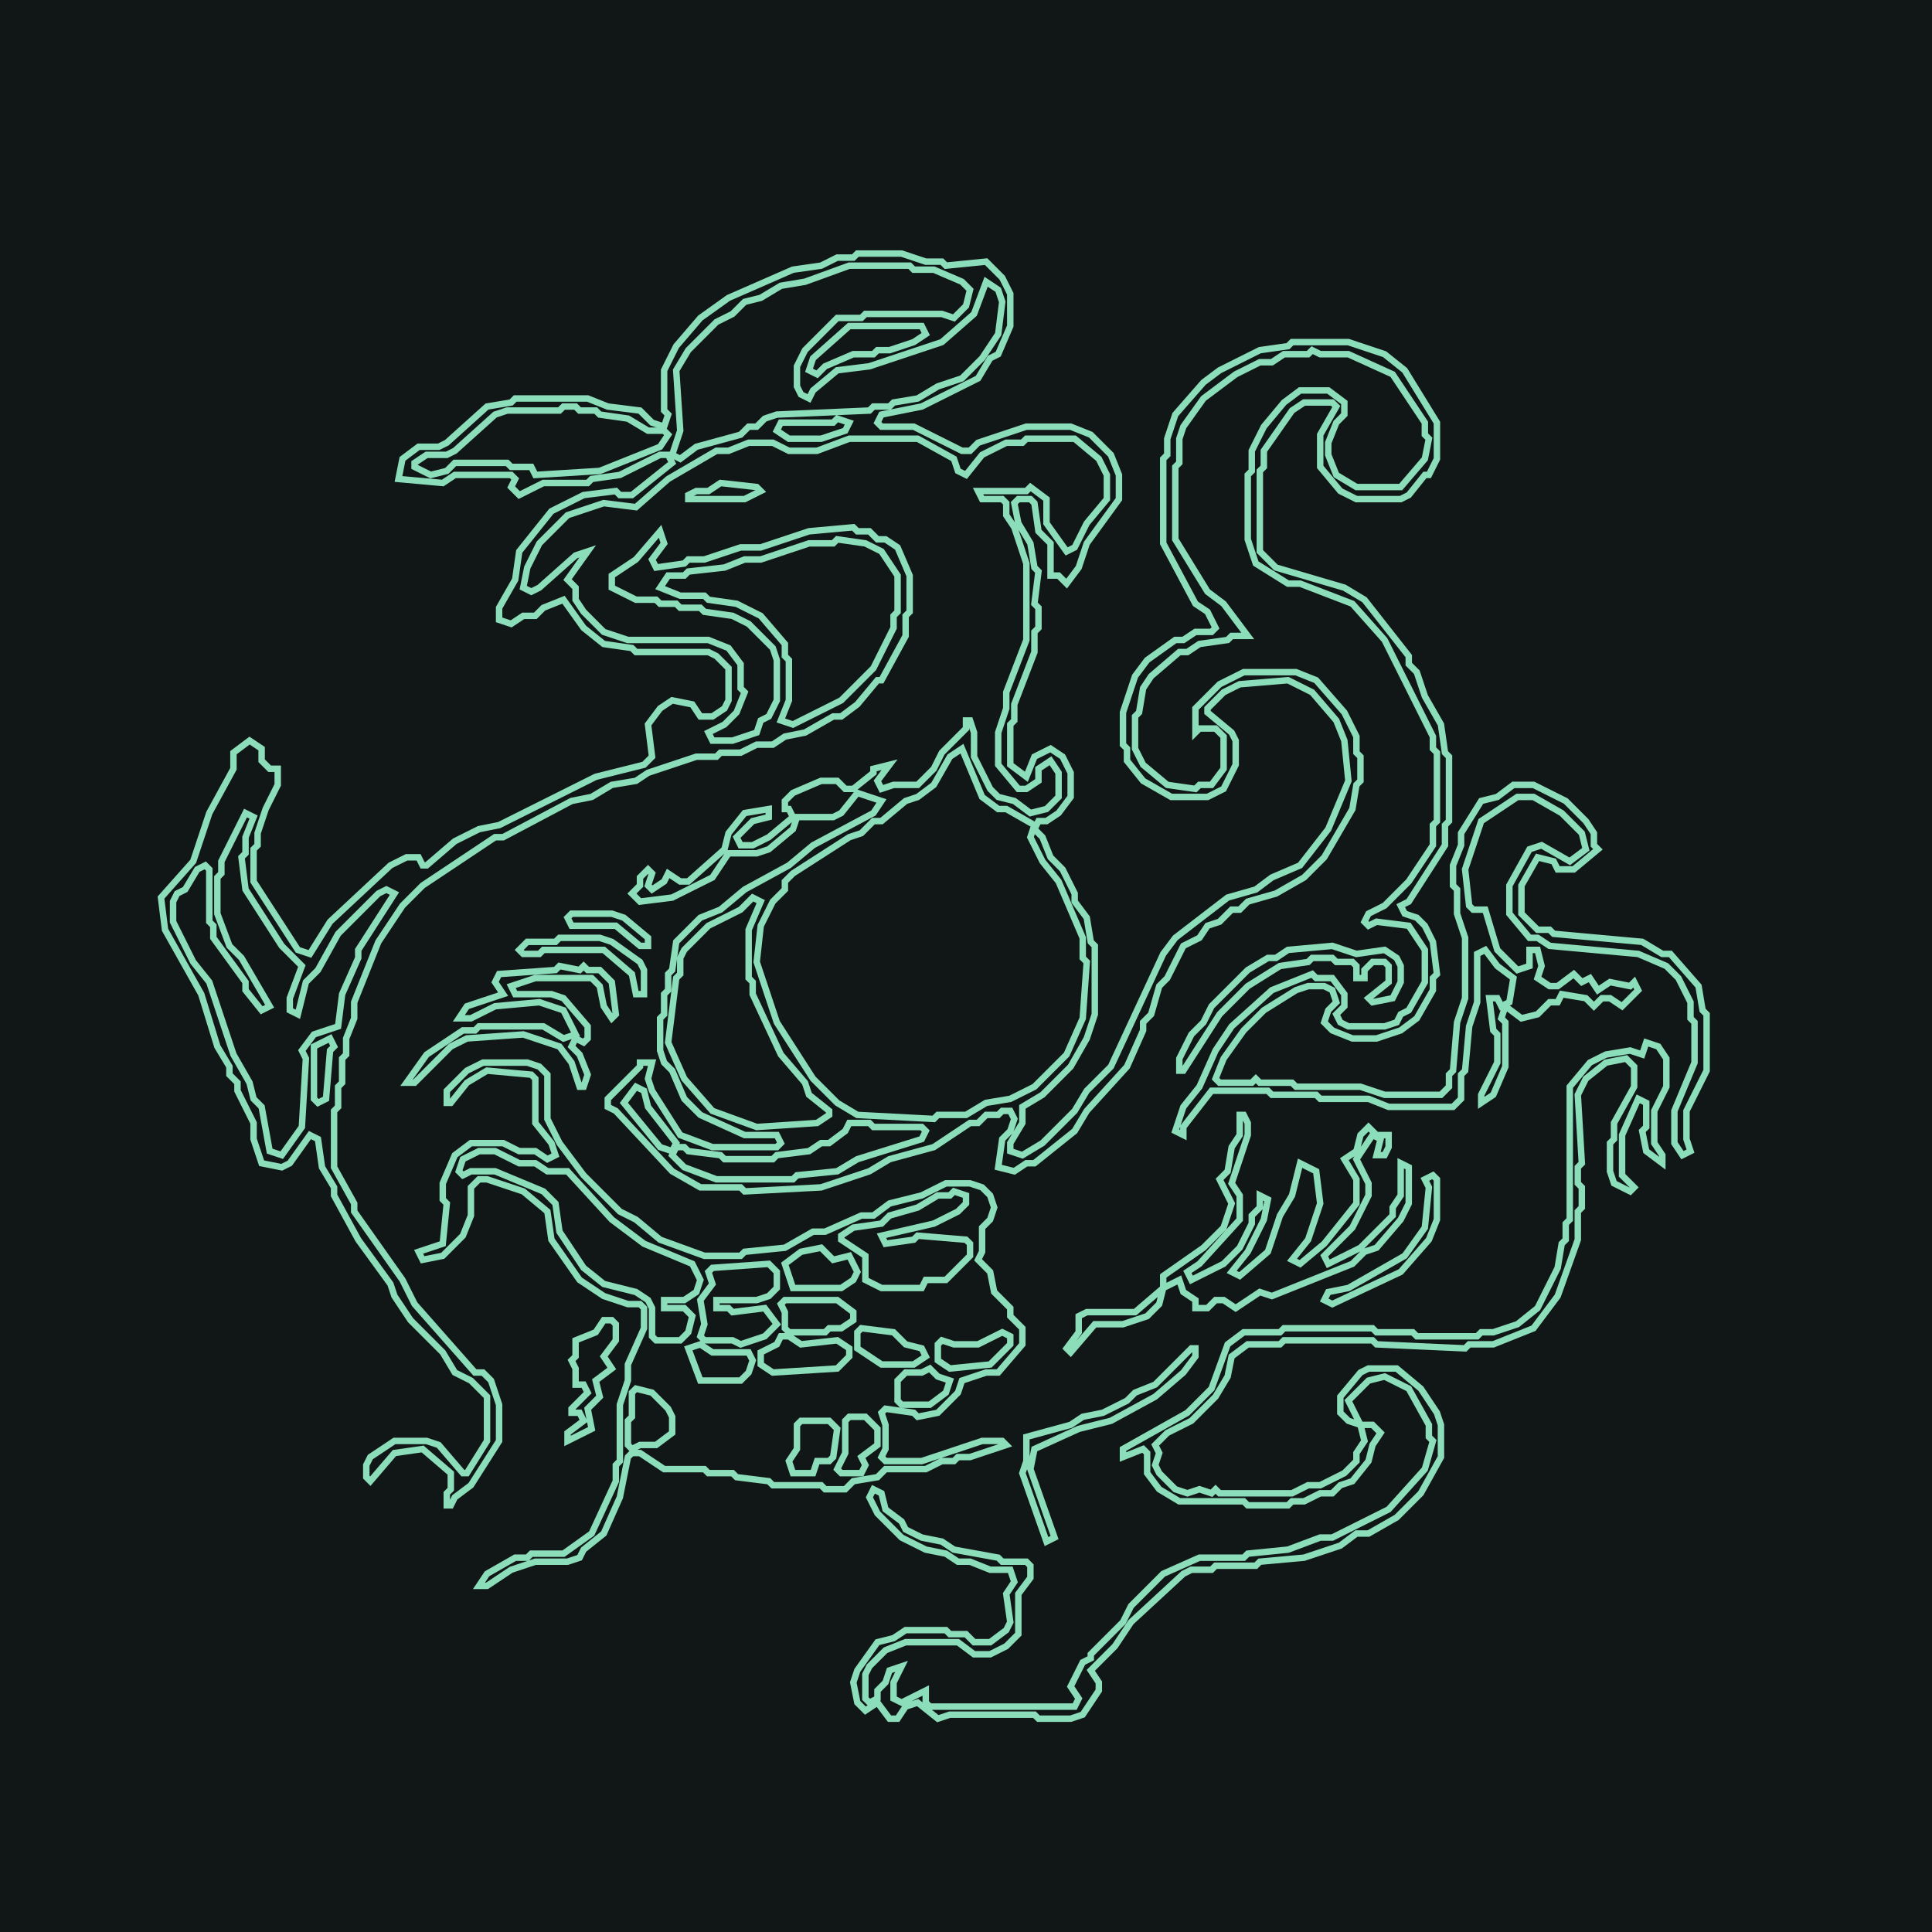
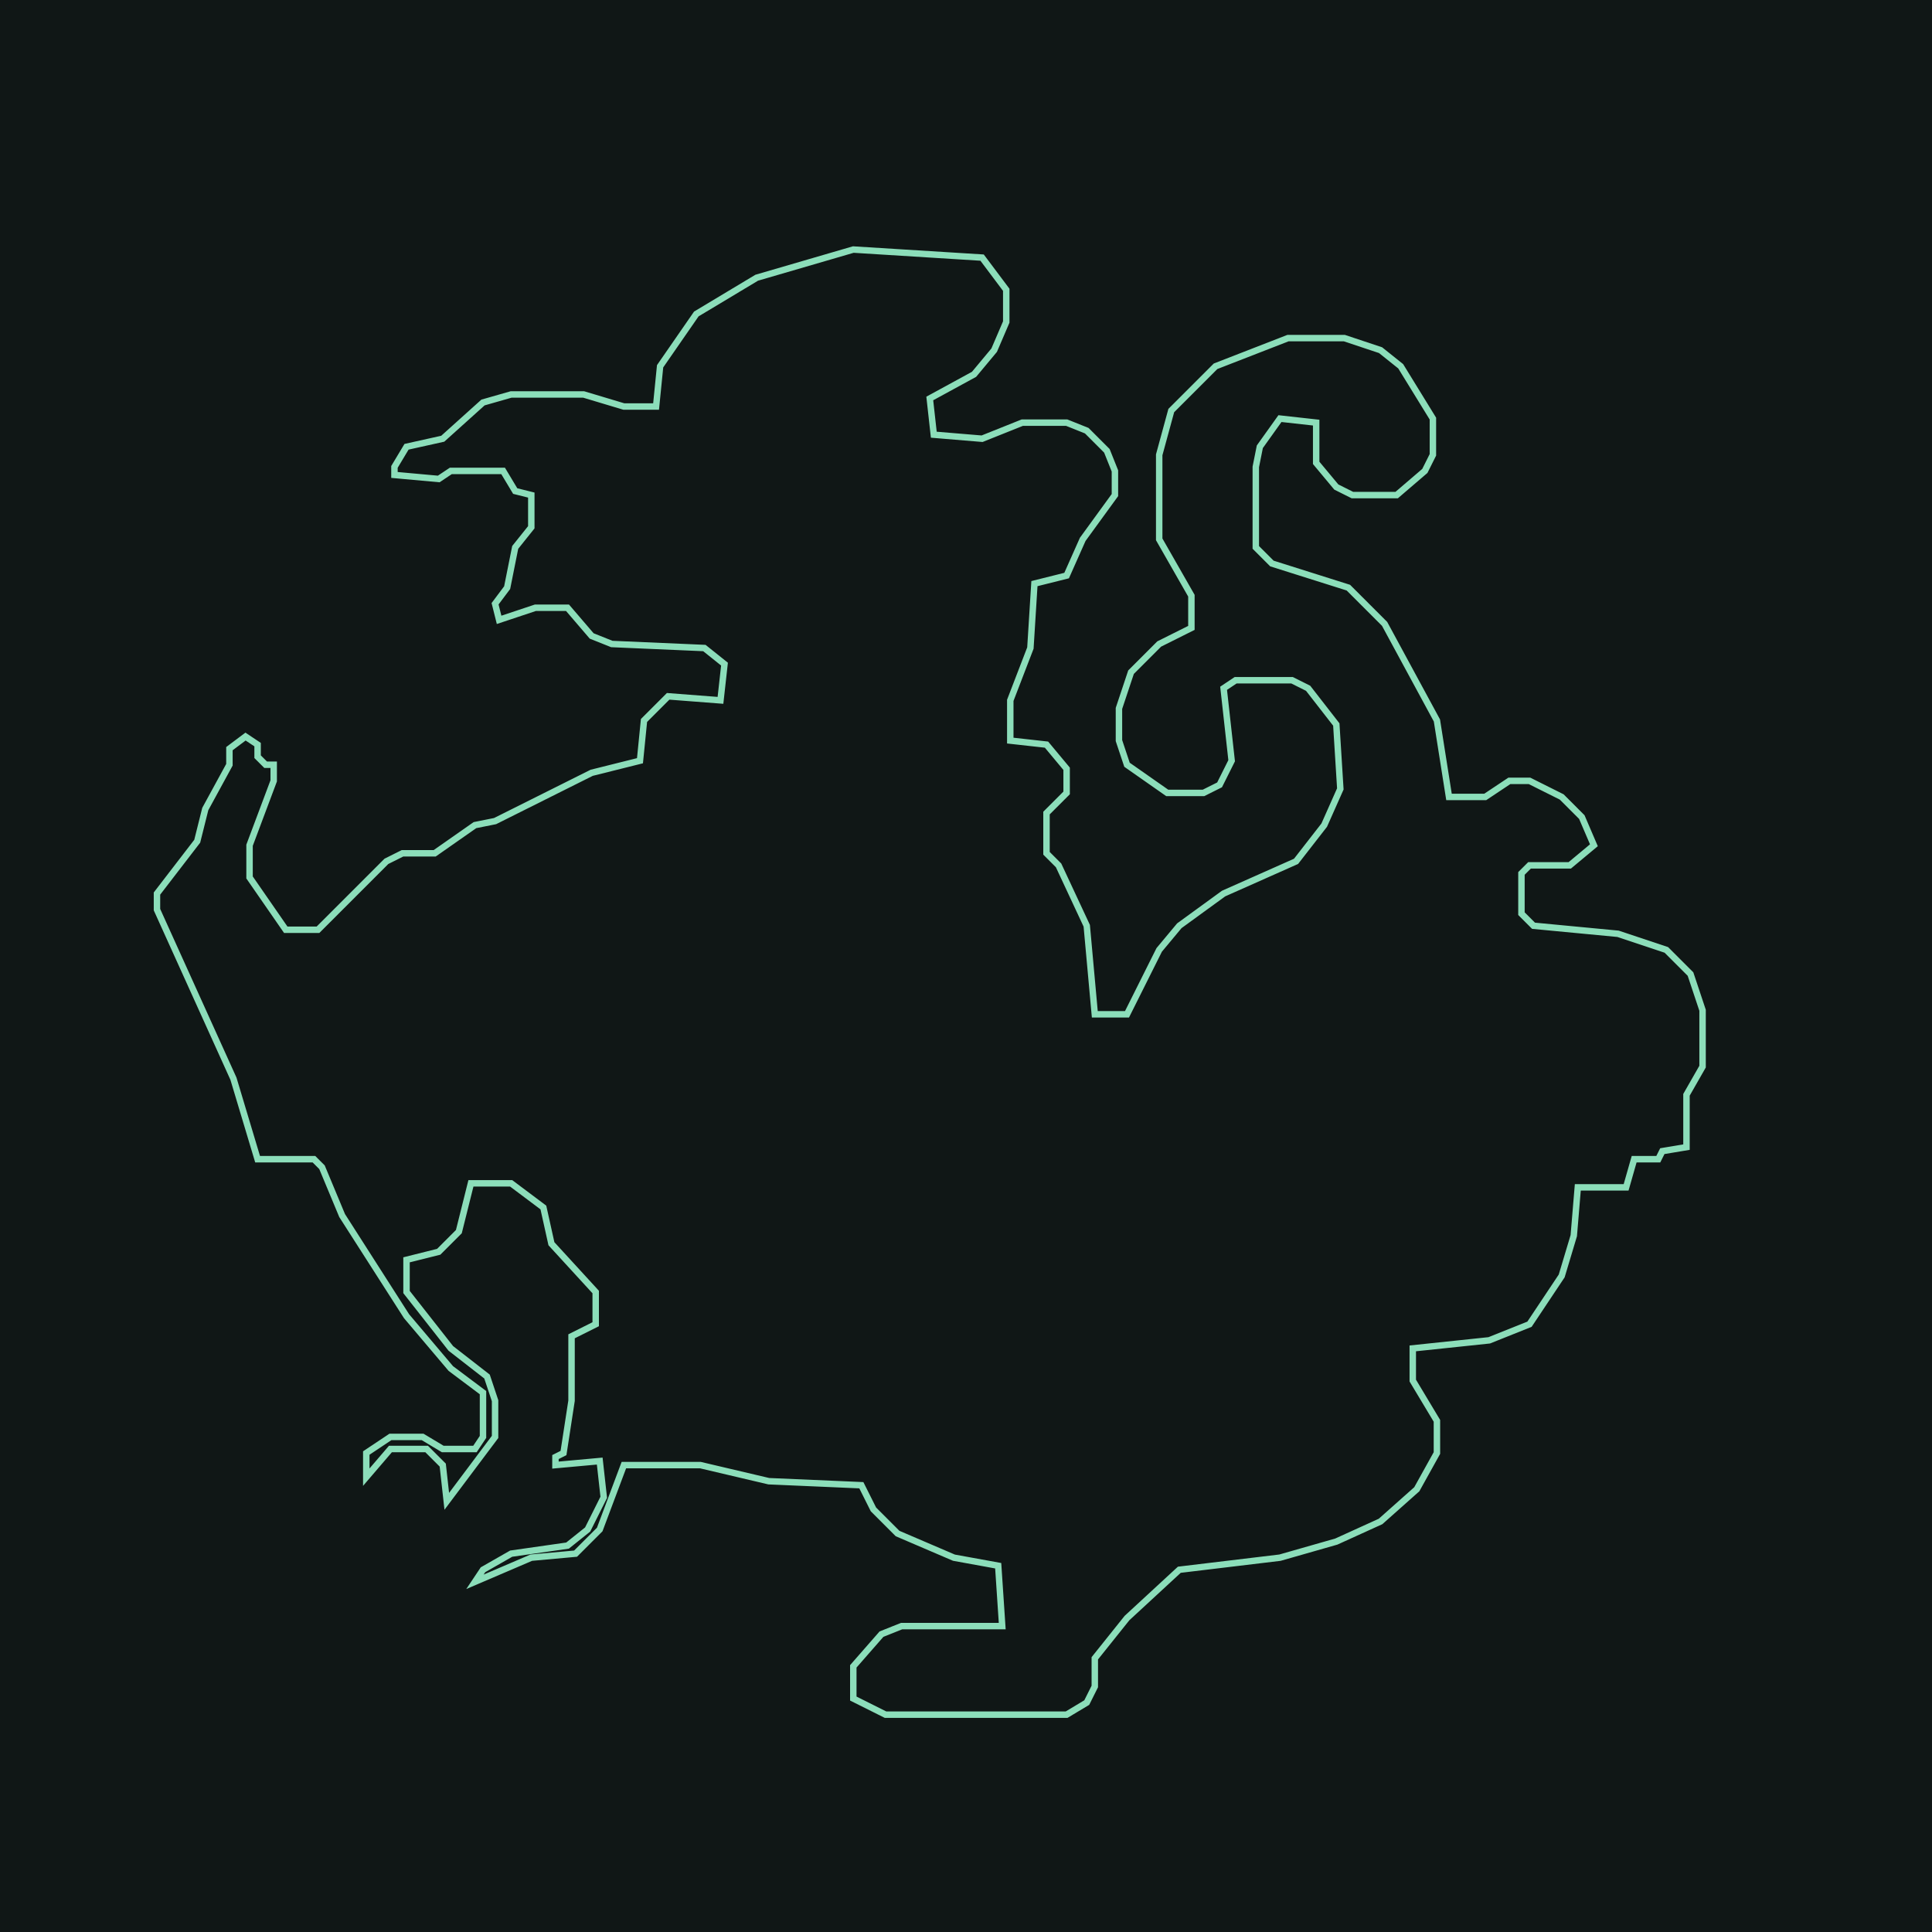
<svg xmlns="http://www.w3.org/2000/svg" viewBox="-1.2 -1.2 2.4 2.4">
  <rect x="-1.2" y="-1.2" width="2.4" height="2.4" fill="#101716" />
-   <path d="M0.545,-0.74L0.52,-0.76L0.475,-0.775L0.405,-0.775L0.4,-0.77L0.365,-0.765L0.315,-0.74L0.295,-0.725L0.26,-0.685L0.25,-0.655L0.25,-0.635L0.245,-0.63L0.245,-0.525L0.285,-0.45L0.3,-0.44L0.31,-0.42L0.305,-0.415L0.285,-0.415L0.27,-0.405L0.26,-0.405L0.225,-0.38L0.21,-0.36L0.195,-0.315L0.195,-0.275L0.2,-0.27L0.2,-0.255L0.22,-0.23L0.255,-0.21L0.3,-0.21L0.32,-0.22L0.335,-0.25L0.335,-0.28L0.33,-0.29L0.3,-0.315L0.3,-0.32L0.32,-0.34L0.34,-0.35L0.4,-0.355L0.43,-0.34L0.46,-0.305L0.47,-0.28L0.475,-0.23L0.45,-0.17L0.415,-0.125L0.38,-0.11L0.36,-0.095L0.325,-0.085L0.26,-0.035L0.245,-0.015L0.18,0.125L0.15,0.155L0.135,0.18L0.095,0.22L0.07,0.235L0.055,0.23L0.055,0.22L0.07,0.195L0.07,0.175L0.095,0.16L0.13,0.125L0.15,0.09L0.16,0.06L0.16,-0.025L0.155,-0.03L0.15,-0.06L0.135,-0.08L0.135,-0.09L0.12,-0.12L0.105,-0.135L0.095,-0.16L0.085,-0.17L0.09,-0.18L0.1,-0.18L0.115,-0.19L0.13,-0.21L0.13,-0.24L0.12,-0.26L0.105,-0.27L0.085,-0.26L0.075,-0.235L0.055,-0.25L0.055,-0.3L0.06,-0.305L0.06,-0.325L0.085,-0.39L0.085,-0.415L0.09,-0.42L0.09,-0.445L0.085,-0.45L0.09,-0.49L0.085,-0.495L0.08,-0.525L0.065,-0.55L0.06,-0.575L0.065,-0.58L0.08,-0.58L0.085,-0.575L0.09,-0.54L0.105,-0.525L0.105,-0.485L0.115,-0.485L0.125,-0.475L0.14,-0.495L0.15,-0.525L0.19,-0.58L0.19,-0.61L0.18,-0.635L0.155,-0.66L0.13,-0.67L0.075,-0.67L0.015,-0.65L0.005,-0.64L-0.005,-0.64L-0.065,-0.67L-0.105,-0.67L-0.11,-0.675L-0.105,-0.685L-0.055,-0.695L0.015,-0.73L0.03,-0.755L0.04,-0.76L0.055,-0.795L0.055,-0.835L0.045,-0.855L0.025,-0.875L-0.025,-0.87L-0.03,-0.875L-0.05,-0.875L-0.08,-0.885L-0.135,-0.885L-0.14,-0.88L-0.16,-0.88L-0.18,-0.87L-0.215,-0.865L-0.295,-0.83L-0.33,-0.805L-0.36,-0.77L-0.375,-0.74L-0.375,-0.69L-0.37,-0.685L-0.375,-0.67L-0.39,-0.675L-0.405,-0.69L-0.445,-0.695L-0.47,-0.705L-0.56,-0.705L-0.565,-0.7L-0.595,-0.695L-0.645,-0.65L-0.655,-0.645L-0.68,-0.645L-0.7,-0.63L-0.705,-0.605L-0.65,-0.6L-0.635,-0.61L-0.565,-0.61L-0.56,-0.605L-0.565,-0.595L-0.555,-0.585L-0.525,-0.6L-0.47,-0.6L-0.465,-0.605L-0.43,-0.61L-0.38,-0.635L-0.37,-0.635L-0.365,-0.625L-0.415,-0.585L-0.43,-0.585L-0.435,-0.59L-0.475,-0.585L-0.515,-0.565L-0.555,-0.515L-0.56,-0.48L-0.58,-0.445L-0.58,-0.43L-0.565,-0.425L-0.55,-0.435L-0.535,-0.435L-0.525,-0.445L-0.5,-0.455L-0.475,-0.42L-0.45,-0.4L-0.415,-0.395L-0.41,-0.39L-0.32,-0.39L-0.31,-0.385L-0.295,-0.37L-0.295,-0.33L-0.3,-0.32L-0.315,-0.31L-0.33,-0.31L-0.34,-0.325L-0.365,-0.33L-0.38,-0.32L-0.395,-0.3L-0.39,-0.26L-0.4,-0.25L-0.46,-0.235L-0.58,-0.175L-0.605,-0.17L-0.635,-0.155L-0.67,-0.125L-0.675,-0.125L-0.68,-0.135L-0.695,-0.135L-0.715,-0.125L-0.79,-0.055L-0.815,-0.015L-0.83,-0.02L-0.885,-0.105L-0.885,-0.145L-0.88,-0.15L-0.88,-0.165L-0.87,-0.195L-0.855,-0.225L-0.855,-0.245L-0.865,-0.245L-0.875,-0.255L-0.875,-0.27L-0.89,-0.28L-0.91,-0.265L-0.91,-0.245L-0.94,-0.19L-0.96,-0.13L-1.0,-0.085L-0.995,-0.045L-0.95,0.035L-0.93,0.1L-0.915,0.125L-0.915,0.135L-0.905,0.145L-0.905,0.155L-0.885,0.195L-0.885,0.215L-0.875,0.245L-0.85,0.25L-0.84,0.245L-0.815,0.21L-0.805,0.215L-0.8,0.25L-0.785,0.275L-0.785,0.285L-0.755,0.34L-0.715,0.395L-0.71,0.41L-0.69,0.44L-0.65,0.48L-0.635,0.505L-0.615,0.515L-0.595,0.535L-0.595,0.59L-0.62,0.63L-0.625,0.63L-0.655,0.595L-0.67,0.59L-0.71,0.59L-0.74,0.61L-0.745,0.62L-0.745,0.635L-0.74,0.64L-0.71,0.605L-0.675,0.6L-0.64,0.63L-0.64,0.65L-0.645,0.655L-0.645,0.67L-0.64,0.67L-0.635,0.66L-0.615,0.645L-0.58,0.59L-0.58,0.545L-0.59,0.515L-0.6,0.505L-0.61,0.505L-0.685,0.42L-0.7,0.39L-0.76,0.305L-0.76,0.295L-0.785,0.25L-0.785,0.18L-0.78,0.175L-0.78,0.15L-0.775,0.145L-0.775,0.115L-0.77,0.11L-0.77,0.09L-0.76,0.065L-0.76,0.045L-0.73,-0.03L-0.7,-0.075L-0.675,-0.1L-0.585,-0.16L-0.575,-0.16L-0.49,-0.205L-0.465,-0.21L-0.44,-0.225L-0.41,-0.23L-0.395,-0.24L-0.335,-0.26L-0.31,-0.26L-0.305,-0.265L-0.28,-0.265L-0.26,-0.275L-0.24,-0.275L-0.225,-0.285L-0.2,-0.29L-0.165,-0.31L-0.155,-0.31L-0.135,-0.325L-0.11,-0.355L-0.105,-0.355L-0.075,-0.41L-0.075,-0.435L-0.07,-0.44L-0.07,-0.485L-0.085,-0.52L-0.1,-0.53L-0.11,-0.53L-0.12,-0.54L-0.135,-0.54L-0.14,-0.545L-0.195,-0.54L-0.255,-0.52L-0.28,-0.52L-0.325,-0.505L-0.345,-0.505L-0.35,-0.5L-0.385,-0.495L-0.39,-0.505L-0.375,-0.525L-0.38,-0.54L-0.41,-0.505L-0.44,-0.485L-0.44,-0.47L-0.41,-0.455L-0.385,-0.455L-0.38,-0.45L-0.36,-0.45L-0.355,-0.445L-0.33,-0.445L-0.325,-0.44L-0.29,-0.435L-0.27,-0.425L-0.24,-0.395L-0.235,-0.38L-0.235,-0.33L-0.245,-0.31L-0.255,-0.305L-0.26,-0.29L-0.29,-0.28L-0.315,-0.28L-0.32,-0.29L-0.3,-0.3L-0.285,-0.315L-0.275,-0.34L-0.28,-0.345L-0.28,-0.375L-0.295,-0.395L-0.32,-0.405L-0.42,-0.405L-0.45,-0.415L-0.475,-0.44L-0.485,-0.455L-0.485,-0.47L-0.495,-0.48L-0.47,-0.515L-0.485,-0.51L-0.53,-0.47L-0.54,-0.465L-0.55,-0.47L-0.545,-0.495L-0.53,-0.525L-0.495,-0.56L-0.45,-0.575L-0.41,-0.57L-0.37,-0.605L-0.31,-0.64L-0.295,-0.64L-0.27,-0.65L-0.24,-0.65L-0.22,-0.64L-0.185,-0.64L-0.145,-0.655L-0.06,-0.655L-0.015,-0.63L-0.01,-0.615L0.0,-0.61L0.02,-0.635L0.05,-0.65L0.07,-0.65L0.075,-0.655L0.135,-0.655L0.165,-0.63L0.175,-0.61L0.175,-0.58L0.15,-0.55L0.135,-0.52L0.125,-0.515L0.1,-0.55L0.1,-0.58L0.08,-0.595L0.075,-0.59L0.015,-0.59L0.02,-0.58L0.045,-0.58L0.05,-0.575L0.05,-0.56L0.06,-0.545L0.075,-0.5L0.075,-0.405L0.05,-0.34L0.05,-0.32L0.04,-0.29L0.04,-0.25L0.065,-0.22L0.075,-0.22L0.09,-0.23L0.09,-0.245L0.105,-0.255L0.115,-0.24L0.115,-0.21L0.1,-0.195L0.08,-0.19L0.06,-0.205L0.04,-0.21L0.03,-0.22L0.01,-0.26L0.01,-0.29L0.005,-0.305L0.0,-0.305L0.0,-0.295L-0.03,-0.265L-0.04,-0.245L-0.06,-0.225L-0.09,-0.225L-0.105,-0.22L-0.11,-0.23L-0.095,-0.25L-0.115,-0.245L-0.115,-0.24L-0.14,-0.22L-0.15,-0.22L-0.16,-0.23L-0.18,-0.23L-0.215,-0.215L-0.225,-0.205L-0.225,-0.195L-0.22,-0.195L-0.215,-0.185L-0.245,-0.16L-0.265,-0.15L-0.28,-0.15L-0.285,-0.16L-0.265,-0.18L-0.245,-0.185L-0.245,-0.195L-0.275,-0.19L-0.295,-0.165L-0.3,-0.145L-0.345,-0.105L-0.355,-0.105L-0.37,-0.115L-0.375,-0.105L-0.39,-0.095L-0.395,-0.1L-0.39,-0.115L-0.395,-0.12L-0.405,-0.11L-0.405,-0.1L-0.415,-0.09L-0.405,-0.08L-0.365,-0.085L-0.315,-0.11L-0.295,-0.14L-0.26,-0.14L-0.245,-0.145L-0.215,-0.17L-0.21,-0.185L-0.165,-0.185L-0.155,-0.19L-0.135,-0.215L-0.105,-0.205L-0.115,-0.19L-0.19,-0.15L-0.22,-0.125L-0.275,-0.095L-0.305,-0.07L-0.33,-0.06L-0.36,-0.03L-0.365,0.005L-0.37,0.01L-0.37,0.03L-0.375,0.035L-0.375,0.06L-0.38,0.065L-0.38,0.105L-0.375,0.12L-0.365,0.13L-0.35,0.165L-0.33,0.185L-0.275,0.21L-0.235,0.21L-0.23,0.22L-0.235,0.225L-0.315,0.225L-0.355,0.21L-0.39,0.155L-0.395,0.14L-0.39,0.12L-0.405,0.12L-0.405,0.125L-0.445,0.165L-0.445,0.175L-0.435,0.18L-0.365,0.255L-0.33,0.275L-0.28,0.275L-0.275,0.28L-0.18,0.275L-0.12,0.255L-0.095,0.24L-0.04,0.225L0.005,0.195L0.015,0.195L0.025,0.185L0.04,0.185L0.045,0.18L0.055,0.18L0.06,0.19L0.055,0.205L0.045,0.215L0.04,0.25L0.06,0.255L0.075,0.245L0.085,0.245L0.135,0.205L0.15,0.18L0.2,0.125L0.22,0.08L0.22,0.07L0.23,0.06L0.24,0.025L0.25,0.015L0.27,-0.025L0.29,-0.035L0.3,-0.05L0.315,-0.055L0.33,-0.07L0.34,-0.07L0.35,-0.08L0.385,-0.09L0.42,-0.11L0.445,-0.135L0.48,-0.195L0.485,-0.225L0.49,-0.23L0.49,-0.26L0.485,-0.265L0.485,-0.285L0.47,-0.315L0.435,-0.355L0.41,-0.365L0.345,-0.365L0.315,-0.35L0.285,-0.32L0.285,-0.29L0.29,-0.295L0.31,-0.295L0.32,-0.285L0.32,-0.245L0.305,-0.225L0.29,-0.225L0.285,-0.22L0.25,-0.225L0.22,-0.25L0.21,-0.27L0.21,-0.31L0.215,-0.315L0.22,-0.345L0.23,-0.36L0.265,-0.39L0.275,-0.39L0.29,-0.4L0.325,-0.405L0.33,-0.41L0.35,-0.41L0.32,-0.45L0.3,-0.465L0.26,-0.53L0.26,-0.62L0.265,-0.625L0.265,-0.655L0.27,-0.67L0.295,-0.705L0.335,-0.735L0.365,-0.75L0.38,-0.75L0.395,-0.76L0.425,-0.76L0.43,-0.765L0.44,-0.76L0.475,-0.76L0.53,-0.735L0.57,-0.675L0.57,-0.66L0.575,-0.655L0.57,-0.63L0.54,-0.595L0.485,-0.595L0.46,-0.61L0.45,-0.635L0.45,-0.65L0.46,-0.675L0.47,-0.685L0.47,-0.7L0.45,-0.715L0.415,-0.715L0.395,-0.7L0.37,-0.67L0.355,-0.64L0.355,-0.615L0.35,-0.61L0.35,-0.53L0.36,-0.5L0.4,-0.475L0.415,-0.475L0.48,-0.45L0.52,-0.405L0.58,-0.285L0.58,-0.27L0.585,-0.265L0.585,-0.18L0.58,-0.175L0.58,-0.15L0.55,-0.105L0.52,-0.075L0.5,-0.065L0.495,-0.055L0.5,-0.05L0.51,-0.055L0.55,-0.05L0.57,-0.02L0.57,0.02L0.55,0.055L0.54,0.06L0.535,0.07L0.52,0.075L0.475,0.075L0.465,0.07L0.46,0.06L0.47,0.05L0.47,0.035L0.455,0.015L0.435,0.015L0.43,0.01L0.38,0.03L0.33,0.075L0.31,0.105L0.29,0.15L0.27,0.175L0.26,0.205L0.27,0.21L0.27,0.2L0.305,0.155L0.375,0.155L0.38,0.16L0.435,0.16L0.44,0.165L0.5,0.165L0.525,0.175L0.605,0.175L0.615,0.165L0.615,0.135L0.62,0.13L0.625,0.075L0.635,0.045L0.635,-0.015L0.645,-0.02L0.66,0.0L0.68,0.015L0.675,0.045L0.665,0.05L0.66,0.04L0.65,0.04L0.655,0.08L0.66,0.085L0.66,0.12L0.64,0.16L0.64,0.17L0.655,0.16L0.67,0.125L0.67,0.07L0.665,0.065L0.67,0.05L0.69,0.065L0.71,0.06L0.725,0.045L0.735,0.045L0.74,0.035L0.77,0.04L0.78,0.05L0.79,0.04L0.8,0.04L0.815,0.05L0.835,0.03L0.83,0.02L0.825,0.025L0.8,0.02L0.785,0.03L0.775,0.015L0.765,0.02L0.755,0.01L0.735,0.025L0.725,0.025L0.71,0.015L0.715,0.0L0.71,-0.02L0.7,-0.02L0.7,0.0L0.685,0.005L0.66,-0.02L0.645,-0.07L0.63,-0.07L0.625,-0.075L0.62,-0.12L0.64,-0.18L0.685,-0.21L0.705,-0.21L0.74,-0.19L0.765,-0.165L0.77,-0.145L0.75,-0.13L0.715,-0.15L0.7,-0.145L0.675,-0.1L0.675,-0.065L0.7,-0.035L0.71,-0.035L0.725,-0.025L0.835,-0.015L0.87,0.0L0.885,0.015L0.9,0.045L0.9,0.065L0.905,0.07L0.905,0.12L0.88,0.18L0.88,0.22L0.89,0.235L0.9,0.23L0.895,0.215L0.895,0.18L0.92,0.13L0.92,0.06L0.915,0.055L0.91,0.025L0.875,-0.015L0.865,-0.015L0.84,-0.03L0.73,-0.04L0.725,-0.045L0.71,-0.045L0.69,-0.065L0.69,-0.1L0.71,-0.135L0.73,-0.13L0.735,-0.12L0.755,-0.12L0.785,-0.145L0.78,-0.15L0.78,-0.165L0.77,-0.18L0.745,-0.205L0.705,-0.225L0.68,-0.225L0.66,-0.21L0.64,-0.205L0.615,-0.165L0.615,-0.15L0.605,-0.125L0.605,-0.1L0.61,-0.095L0.61,-0.065L0.62,-0.035L0.62,0.04L0.61,0.07L0.605,0.13L0.6,0.135L0.6,0.15L0.59,0.16L0.52,0.16L0.49,0.15L0.41,0.15L0.405,0.145L0.365,0.145L0.36,0.14L0.355,0.145L0.315,0.145L0.31,0.14L0.32,0.115L0.345,0.08L0.37,0.055L0.41,0.03L0.425,0.025L0.445,0.025L0.455,0.03L0.46,0.045L0.45,0.055L0.445,0.07L0.455,0.08L0.48,0.09L0.51,0.09L0.54,0.08L0.56,0.065L0.58,0.03L0.58,0.015L0.585,0.01L0.58,-0.03L0.57,-0.05L0.56,-0.06L0.545,-0.065L0.54,-0.075L0.55,-0.08L0.595,-0.15L0.595,-0.175L0.6,-0.18L0.6,-0.26L0.595,-0.265L0.59,-0.3L0.57,-0.335L0.56,-0.365L0.55,-0.375L0.55,-0.385L0.495,-0.455L0.47,-0.47L0.385,-0.495L0.365,-0.515L0.365,-0.615L0.37,-0.62L0.37,-0.64L0.405,-0.69L0.42,-0.7L0.455,-0.7L0.46,-0.695L0.44,-0.66L0.44,-0.62L0.465,-0.59L0.485,-0.58L0.54,-0.58L0.55,-0.585L0.57,-0.61L0.575,-0.61L0.585,-0.63L0.585,-0.675Z" stroke="#8cdeba" stroke-width=".008" fill="none" />
-   <path d="M0.86,0.1L0.845,0.095L0.84,0.11L0.825,0.105L0.795,0.11L0.775,0.12L0.75,0.15L0.75,0.315L0.745,0.32L0.745,0.34L0.74,0.345L0.735,0.375L0.71,0.425L0.685,0.445L0.655,0.455L0.64,0.455L0.635,0.46L0.56,0.46L0.555,0.455L0.51,0.455L0.505,0.45L0.395,0.45L0.39,0.455L0.345,0.455L0.325,0.47L0.305,0.525L0.275,0.555L0.195,0.6L0.195,0.61L0.22,0.6L0.225,0.605L0.225,0.63L0.24,0.65L0.265,0.665L0.345,0.665L0.35,0.67L0.4,0.67L0.405,0.665L0.42,0.665L0.44,0.655L0.455,0.655L0.465,0.645L0.48,0.64L0.5,0.615L0.505,0.595L0.515,0.58L0.505,0.57L0.49,0.57L0.475,0.54L0.5,0.515L0.52,0.51L0.55,0.525L0.575,0.57L0.575,0.585L0.58,0.59L0.57,0.625L0.525,0.675L0.455,0.71L0.44,0.71L0.4,0.725L0.35,0.73L0.345,0.735L0.29,0.735L0.245,0.755L0.205,0.795L0.195,0.815L0.155,0.855L0.155,0.86L0.145,0.865L0.13,0.895L0.14,0.91L0.135,0.92L-0.045,0.92L-0.05,0.915L-0.05,0.9L-0.08,0.915L-0.09,0.91L-0.09,0.89L-0.08,0.87L-0.095,0.875L-0.1,0.89L-0.11,0.9L-0.11,0.91L-0.12,0.915L-0.125,0.91L-0.125,0.88L-0.12,0.87L-0.1,0.85L-0.075,0.84L-0.01,0.84L0.01,0.855L0.03,0.855L0.05,0.845L0.065,0.83L0.065,0.78L0.08,0.76L0.08,0.745L0.075,0.74L0.045,0.74L0.04,0.735L-0.015,0.725L-0.03,0.715L-0.055,0.71L-0.075,0.7L-0.08,0.69L-0.1,0.675L-0.105,0.655L-0.115,0.65L-0.12,0.66L-0.11,0.68L-0.08,0.71L-0.05,0.725L-0.025,0.73L-0.01,0.74L0.005,0.74L0.03,0.75L0.055,0.75L0.06,0.765L0.05,0.78L0.055,0.815L0.05,0.825L0.03,0.84L0.01,0.84L0.0,0.83L-0.02,0.83L-0.025,0.825L-0.075,0.825L-0.09,0.835L-0.11,0.84L-0.135,0.875L-0.14,0.89L-0.135,0.915L-0.125,0.925L-0.11,0.915L-0.095,0.935L-0.085,0.935L-0.075,0.92L-0.06,0.915L-0.035,0.935L-0.02,0.93L0.085,0.93L0.09,0.935L0.13,0.935L0.145,0.93L0.165,0.9L0.165,0.89L0.155,0.875L0.185,0.845L0.205,0.815L0.27,0.755L0.28,0.75L0.305,0.75L0.31,0.745L0.36,0.745L0.365,0.74L0.42,0.735L0.465,0.72L0.485,0.705L0.5,0.705L0.535,0.685L0.565,0.655L0.59,0.61L0.59,0.57L0.585,0.555L0.565,0.525L0.535,0.5L0.5,0.5L0.49,0.505L0.465,0.535L0.465,0.555L0.475,0.565L0.49,0.57L0.495,0.59L0.485,0.605L0.485,0.615L0.47,0.63L0.44,0.645L0.425,0.645L0.405,0.655L0.315,0.655L0.31,0.65L0.305,0.655L0.29,0.65L0.275,0.655L0.26,0.65L0.24,0.63L0.235,0.62L0.24,0.605L0.235,0.595L0.25,0.58L0.28,0.565L0.31,0.535L0.325,0.51L0.33,0.485L0.35,0.47L0.39,0.47L0.395,0.465L0.505,0.465L0.51,0.47L0.62,0.475L0.625,0.47L0.655,0.47L0.705,0.45L0.735,0.41L0.76,0.34L0.76,0.305L0.765,0.3L0.765,0.275L0.76,0.27L0.76,0.25L0.765,0.245L0.76,0.16L0.77,0.14L0.795,0.12L0.82,0.115L0.83,0.125L0.83,0.15L0.805,0.195L0.805,0.215L0.8,0.22L0.8,0.255L0.805,0.27L0.825,0.28L0.83,0.275L0.815,0.26L0.815,0.21L0.835,0.165L0.845,0.17L0.845,0.2L0.84,0.205L0.845,0.23L0.865,0.245L0.865,0.235L0.855,0.22L0.855,0.18L0.87,0.15L0.87,0.115Z" stroke="#8cdeba" stroke-width=".008" fill="none" />
-   <path d="M-0.645,0.155L-0.645,0.17L-0.64,0.17L-0.62,0.145L-0.595,0.13L-0.54,0.135L-0.535,0.14L-0.535,0.195L-0.515,0.22L-0.51,0.235L-0.52,0.24L-0.535,0.23L-0.555,0.23L-0.575,0.22L-0.615,0.22L-0.635,0.235L-0.65,0.27L-0.65,0.29L-0.645,0.295L-0.65,0.345L-0.68,0.355L-0.675,0.365L-0.65,0.36L-0.625,0.335L-0.615,0.31L-0.615,0.275L-0.605,0.265L-0.595,0.265L-0.55,0.28L-0.52,0.305L-0.515,0.34L-0.48,0.39L-0.45,0.41L-0.42,0.42L-0.405,0.42L-0.4,0.425L-0.4,0.45L-0.42,0.495L-0.42,0.515L-0.43,0.545L-0.43,0.615L-0.435,0.62L-0.435,0.64L-0.465,0.705L-0.5,0.73L-0.54,0.73L-0.545,0.735L-0.56,0.735L-0.595,0.755L-0.605,0.77L-0.595,0.77L-0.565,0.75L-0.535,0.74L-0.495,0.74L-0.48,0.735L-0.475,0.725L-0.45,0.705L-0.43,0.66L-0.42,0.61L-0.415,0.605L-0.405,0.605L-0.375,0.625L-0.325,0.625L-0.32,0.63L-0.29,0.63L-0.285,0.635L-0.245,0.64L-0.24,0.645L-0.18,0.645L-0.175,0.65L-0.15,0.65L-0.14,0.64L-0.11,0.635L-0.1,0.625L-0.05,0.625L-0.03,0.615L-0.015,0.615L-0.01,0.61L0.005,0.61L0.05,0.595L0.045,0.59L0.02,0.59L-0.055,0.615L-0.1,0.615L-0.105,0.61L-0.1,0.6L-0.1,0.57L-0.105,0.555L-0.1,0.55L-0.065,0.555L-0.06,0.56L-0.035,0.555L-0.01,0.53L-0.005,0.515L0.025,0.505L0.04,0.505L0.07,0.47L0.07,0.45L0.055,0.435L0.055,0.425L0.035,0.405L0.03,0.38L0.015,0.365L0.02,0.355L0.02,0.325L0.03,0.315L0.035,0.3L0.03,0.285L0.02,0.275L0.005,0.27L-0.025,0.27L-0.055,0.285L-0.095,0.295L-0.115,0.31L-0.13,0.31L-0.175,0.33L-0.19,0.33L-0.225,0.35L-0.275,0.355L-0.28,0.36L-0.325,0.36L-0.38,0.34L-0.41,0.315L-0.43,0.305L-0.475,0.26L-0.505,0.22L-0.52,0.19L-0.52,0.135L-0.53,0.125L-0.545,0.12L-0.6,0.12L-0.62,0.13Z" stroke="#8cdeba" stroke-width=".008" fill="none" />
-   <path d="M0.55,0.25L0.54,0.245L0.54,0.285L0.53,0.3L0.53,0.31L0.49,0.35L0.45,0.37L0.445,0.36L0.48,0.325L0.5,0.285L0.5,0.27L0.485,0.24L0.505,0.21L0.515,0.215L0.51,0.235L0.52,0.235L0.525,0.225L0.525,0.21L0.51,0.21L0.5,0.2L0.49,0.21L0.485,0.23L0.47,0.24L0.485,0.265L0.485,0.295L0.445,0.345L0.415,0.37L0.405,0.365L0.425,0.34L0.44,0.295L0.435,0.255L0.415,0.245L0.405,0.285L0.39,0.31L0.375,0.355L0.34,0.385L0.33,0.38L0.35,0.355L0.37,0.315L0.375,0.29L0.365,0.285L0.365,0.3L0.355,0.31L0.355,0.32L0.34,0.35L0.32,0.37L0.28,0.39L0.275,0.38L0.29,0.37L0.34,0.315L0.34,0.285L0.33,0.27L0.35,0.21L0.35,0.195L0.345,0.185L0.34,0.185L0.34,0.21L0.33,0.225L0.325,0.255L0.315,0.265L0.33,0.295L0.32,0.325L0.295,0.35L0.245,0.385L0.245,0.4L0.21,0.43L0.15,0.43L0.14,0.435L0.14,0.455L0.125,0.475L0.13,0.48L0.16,0.445L0.195,0.445L0.225,0.435L0.24,0.42L0.245,0.4L0.265,0.39L0.27,0.405L0.285,0.415L0.285,0.425L0.3,0.425L0.31,0.415L0.32,0.415L0.335,0.425L0.365,0.405L0.38,0.41L0.48,0.37L0.495,0.355L0.51,0.35L0.54,0.315L0.55,0.295Z" stroke="#8cdeba" stroke-width=".008" fill="none" />
-   <path d="M-0.895,-0.19L-0.885,-0.185L-0.895,-0.16L-0.895,-0.14L-0.9,-0.135L-0.895,-0.095L-0.85,-0.025L-0.825,0.0L-0.84,0.04L-0.84,0.055L-0.83,0.06L-0.82,0.02L-0.805,0.005L-0.78,-0.04L-0.73,-0.09L-0.72,-0.095L-0.71,-0.09L-0.755,-0.02L-0.755,-0.01L-0.775,0.035L-0.78,0.075L-0.81,0.085L-0.825,0.105L-0.82,0.115L-0.825,0.2L-0.85,0.235L-0.865,0.23L-0.875,0.175L-0.885,0.165L-0.89,0.145L-0.91,0.11L-0.94,0.02L-0.96,-0.005L-0.985,-0.055L-0.985,-0.08L-0.98,-0.09L-0.97,-0.095L-0.955,-0.12L-0.945,-0.125L-0.94,-0.12L-0.94,-0.055L-0.935,-0.05L-0.935,-0.035L-0.895,0.02L-0.895,0.03L-0.875,0.055L-0.865,0.05L-0.9,-0.01L-0.915,-0.025L-0.93,-0.065L-0.93,-0.11L-0.925,-0.115L-0.925,-0.13Z" stroke="#8cdeba" stroke-width=".008" fill="none" />
-   <path d="M0.04,-0.84L0.045,-0.825L0.04,-0.785L0.02,-0.755L-0.005,-0.73L-0.035,-0.72L-0.06,-0.705L-0.09,-0.7L-0.095,-0.695L-0.115,-0.695L-0.12,-0.69L-0.235,-0.685L-0.25,-0.68L-0.26,-0.67L-0.27,-0.67L-0.28,-0.66L-0.335,-0.645L-0.355,-0.63L-0.365,-0.635L-0.355,-0.665L-0.36,-0.74L-0.345,-0.765L-0.31,-0.8L-0.29,-0.81L-0.275,-0.825L-0.255,-0.83L-0.23,-0.845L-0.2,-0.85L-0.145,-0.87L-0.07,-0.87L-0.065,-0.865L-0.04,-0.865L-0.005,-0.85L0.005,-0.84L0.0,-0.82L-0.015,-0.805L-0.03,-0.81L-0.125,-0.81L-0.13,-0.805L-0.16,-0.805L-0.2,-0.765L-0.21,-0.745L-0.21,-0.72L-0.205,-0.71L-0.195,-0.705L-0.19,-0.715L-0.16,-0.74L-0.12,-0.745L-0.03,-0.775L0.01,-0.81L0.025,-0.85Z" stroke="#8cdeba" stroke-width=".008" fill="none" />
-   <path d="M-0.005,-0.27L0.02,-0.21L0.04,-0.195L0.05,-0.195L0.085,-0.175L0.08,-0.16L0.095,-0.13L0.115,-0.105L0.145,-0.035L0.145,-0.01L0.15,-0.005L0.145,0.065L0.125,0.11L0.085,0.15L0.055,0.165L0.025,0.17L0.0,0.185L-0.035,0.185L-0.04,0.19L-0.135,0.185L-0.16,0.17L-0.19,0.14L-0.235,0.07L-0.26,-0.005L-0.255,-0.05L-0.24,-0.08L-0.225,-0.095L-0.225,-0.105L-0.215,-0.115L-0.145,-0.16L-0.13,-0.165L-0.115,-0.18L-0.105,-0.18L-0.075,-0.205L-0.06,-0.21L-0.04,-0.225L-0.02,-0.26Z" stroke="#8cdeba" stroke-width=".008" fill="none" />
-   <path d="M-0.44,0.02L-0.455,0.005L-0.47,0.005L-0.475,0.0L-0.48,0.005L-0.505,0.0L-0.51,0.005L-0.58,0.01L-0.585,0.02L-0.575,0.035L-0.62,0.05L-0.63,0.065L-0.615,0.065L-0.585,0.05L-0.53,0.045L-0.5,0.055L-0.485,0.085L-0.5,0.09L-0.525,0.075L-0.605,0.075L-0.61,0.08L-0.625,0.08L-0.67,0.11L-0.695,0.145L-0.685,0.145L-0.64,0.1L-0.62,0.09L-0.55,0.085L-0.505,0.1L-0.49,0.12L-0.48,0.15L-0.475,0.15L-0.47,0.135L-0.48,0.11L-0.49,0.1L-0.485,0.09L-0.475,0.095L-0.47,0.09L-0.47,0.075L-0.5,0.04L-0.515,0.035L-0.56,0.035L-0.565,0.025L-0.535,0.015L-0.465,0.015L-0.455,0.025L-0.45,0.05L-0.44,0.065L-0.435,0.06Z" stroke="#8cdeba" stroke-width=".008" fill="none" />
-   <path d="M-0.625,0.24L-0.605,0.23L-0.585,0.23L-0.555,0.245L-0.535,0.245L-0.52,0.255L-0.495,0.255L-0.44,0.315L-0.4,0.345L-0.34,0.37L-0.33,0.39L-0.335,0.405L-0.35,0.415L-0.375,0.415L-0.375,0.425L-0.35,0.425L-0.34,0.435L-0.345,0.455L-0.355,0.465L-0.385,0.465L-0.39,0.46L-0.39,0.425L-0.395,0.415L-0.41,0.405L-0.45,0.395L-0.475,0.375L-0.505,0.33L-0.51,0.295L-0.525,0.28L-0.585,0.255L-0.615,0.255L-0.625,0.26L-0.63,0.255Z" stroke="#8cdeba" stroke-width=".008" fill="none" />
-   <path d="M-0.125,-0.525L-0.105,-0.515L-0.085,-0.485L-0.085,-0.44L-0.09,-0.435L-0.09,-0.42L-0.115,-0.37L-0.155,-0.33L-0.215,-0.3L-0.23,-0.305L-0.22,-0.33L-0.22,-0.38L-0.225,-0.385L-0.225,-0.4L-0.255,-0.435L-0.285,-0.45L-0.32,-0.455L-0.325,-0.46L-0.355,-0.46L-0.38,-0.47L-0.37,-0.485L-0.35,-0.485L-0.345,-0.49L-0.3,-0.495L-0.275,-0.505L-0.255,-0.505L-0.195,-0.525L-0.165,-0.525L-0.16,-0.53Z" stroke="#8cdeba" stroke-width=".008" fill="none" />
-   <path d="M0.54,0.0L0.535,-0.01L0.52,-0.02L0.485,-0.015L0.455,-0.025L0.4,-0.02L0.385,-0.01L0.375,-0.01L0.35,0.005L0.305,0.05L0.295,0.07L0.28,0.085L0.265,0.115L0.265,0.13L0.27,0.13L0.315,0.06L0.35,0.025L0.39,0.0L0.425,-0.005L0.43,-0.01L0.455,-0.01L0.46,-0.005L0.48,-0.005L0.485,0.0L0.485,0.015L0.495,0.015L0.495,0.005L0.505,-0.005L0.52,-0.005L0.525,0.0L0.525,0.02L0.5,0.04L0.505,0.045L0.53,0.04L0.54,0.02Z" stroke="#8cdeba" stroke-width=".008" fill="none" />
-   <path d="M-0.265,-0.085L-0.255,-0.08L-0.27,-0.045L-0.27,0.015L-0.265,0.02L-0.265,0.035L-0.23,0.11L-0.2,0.145L-0.195,0.16L-0.17,0.18L-0.17,0.185L-0.185,0.195L-0.26,0.2L-0.315,0.18L-0.35,0.14L-0.37,0.095L-0.36,0.015L-0.355,0.01L-0.355,-0.01L-0.35,-0.02L-0.32,-0.05L-0.28,-0.07Z" stroke="#8cdeba" stroke-width=".008" fill="none" />
-   <path d="M0.285,0.475L0.28,0.475L0.235,0.52L0.21,0.53L0.2,0.54L0.17,0.555L0.145,0.56L0.13,0.57L0.075,0.585L0.075,0.615L0.07,0.63L0.1,0.715L0.11,0.71L0.08,0.625L0.085,0.6L0.14,0.575L0.18,0.565L0.235,0.535L0.27,0.505L0.285,0.485Z" stroke="#8cdeba" stroke-width=".008" fill="none" />
-   <path d="M-0.37,-0.66L-0.38,-0.645L-0.455,-0.615L-0.535,-0.61L-0.54,-0.62L-0.565,-0.62L-0.57,-0.625L-0.635,-0.625L-0.645,-0.615L-0.665,-0.61L-0.685,-0.62L-0.685,-0.625L-0.67,-0.635L-0.645,-0.635L-0.635,-0.64L-0.585,-0.685L-0.57,-0.69L-0.505,-0.69L-0.5,-0.695L-0.485,-0.695L-0.48,-0.69L-0.46,-0.69L-0.455,-0.685L-0.42,-0.68L-0.395,-0.665L-0.375,-0.665Z" stroke="#8cdeba" stroke-width=".008" fill="none" />
-   <path d="M-0.05,0.205L-0.055,0.215L-0.135,0.24L-0.16,0.255L-0.21,0.26L-0.215,0.265L-0.31,0.265L-0.35,0.25L-0.365,0.235L-0.36,0.225L-0.35,0.225L-0.345,0.23L-0.305,0.235L-0.3,0.24L-0.24,0.24L-0.235,0.235L-0.195,0.23L-0.18,0.22L-0.17,0.22L-0.15,0.205L-0.145,0.195L-0.12,0.195L-0.115,0.2L-0.055,0.2Z" stroke="#8cdeba" stroke-width=".008" fill="none" />
-   <path d="M0.0,0.285L0.0,0.295L-0.01,0.305L-0.04,0.32L-0.105,0.335L-0.1,0.345L-0.065,0.34L-0.06,0.335L0.0,0.34L0.005,0.345L0.005,0.36L-0.025,0.39L-0.05,0.39L-0.055,0.4L-0.105,0.4L-0.125,0.39L-0.125,0.36L-0.155,0.34L-0.155,0.335L-0.14,0.325L-0.105,0.32L-0.095,0.31L-0.06,0.3L-0.035,0.285L-0.02,0.285L-0.015,0.28Z" stroke="#8cdeba" stroke-width=".008" fill="none" />
-   <path d="M0.58,0.26L0.57,0.265L0.575,0.275L0.57,0.325L0.545,0.36L0.475,0.4L0.45,0.405L0.445,0.415L0.455,0.42L0.54,0.38L0.575,0.34L0.585,0.315L0.585,0.265Z" stroke="#8cdeba" stroke-width=".008" fill="none" />
-   <path d="M-0.245,0.37L-0.235,0.38L-0.235,0.4L-0.245,0.41L-0.26,0.415L-0.31,0.415L-0.31,0.425L-0.295,0.425L-0.29,0.43L-0.25,0.425L-0.235,0.445L-0.25,0.46L-0.28,0.47L-0.29,0.465L-0.325,0.465L-0.33,0.46L-0.325,0.445L-0.33,0.415L-0.315,0.395L-0.32,0.38L-0.315,0.375Z" stroke="#8cdeba" stroke-width=".008" fill="none" />
-   <path d="M-0.44,0.44L-0.45,0.44L-0.46,0.455L-0.485,0.465L-0.485,0.485L-0.49,0.49L-0.485,0.5L-0.485,0.52L-0.475,0.52L-0.47,0.53L-0.49,0.55L-0.49,0.555L-0.48,0.555L-0.475,0.565L-0.495,0.58L-0.495,0.59L-0.465,0.575L-0.47,0.55L-0.455,0.535L-0.46,0.515L-0.44,0.5L-0.45,0.485L-0.435,0.465L-0.435,0.445Z" stroke="#8cdeba" stroke-width=".008" fill="none" />
-   <path d="M-0.555,-0.02L-0.55,-0.015L-0.53,-0.015L-0.525,-0.02L-0.45,-0.02L-0.415,0.01L-0.41,0.035L-0.4,0.035L-0.4,0.005L-0.405,-0.005L-0.44,-0.03L-0.455,-0.035L-0.505,-0.035L-0.51,-0.03L-0.545,-0.03Z" stroke="#8cdeba" stroke-width=".008" fill="none" />
-   <path d="M-0.195,-0.74L-0.19,-0.755L-0.145,-0.795L-0.055,-0.795L-0.05,-0.785L-0.065,-0.775L-0.095,-0.765L-0.11,-0.765L-0.115,-0.76L-0.14,-0.76L-0.175,-0.745L-0.185,-0.735Z" stroke="#8cdeba" stroke-width=".008" fill="none" />
-   <path d="M-0.255,0.495L-0.255,0.48L-0.235,0.47L-0.23,0.46L-0.22,0.46L-0.205,0.47L-0.16,0.465L-0.145,0.475L-0.145,0.485L-0.16,0.5L-0.24,0.505Z" stroke="#8cdeba" stroke-width=".008" fill="none" />
-   <path d="M-0.225,0.37L-0.205,0.355L-0.18,0.35L-0.165,0.365L-0.145,0.36L-0.135,0.38L-0.14,0.39L-0.155,0.4L-0.215,0.4Z" stroke="#8cdeba" stroke-width=".008" fill="none" />
-   <path d="M-0.495,-0.06L-0.49,-0.05L-0.435,-0.05L-0.405,-0.025L-0.395,-0.025L-0.395,-0.035L-0.425,-0.06L-0.44,-0.065L-0.49,-0.065Z" stroke="#8cdeba" stroke-width=".008" fill="none" />
-   <path d="M0.055,0.46L0.055,0.47L0.03,0.495L-0.02,0.5L-0.035,0.49L-0.035,0.47L-0.03,0.465L-0.015,0.47L0.015,0.47L0.045,0.455Z" stroke="#8cdeba" stroke-width=".008" fill="none" />
-   <path d="M-0.23,0.42L-0.225,0.415L-0.16,0.415L-0.14,0.43L-0.14,0.44L-0.155,0.45L-0.17,0.45L-0.175,0.455L-0.22,0.455L-0.225,0.45L-0.225,0.43Z" stroke="#8cdeba" stroke-width=".008" fill="none" />
-   <path d="M-0.17,0.565L-0.16,0.575L-0.165,0.61L-0.17,0.615L-0.185,0.615L-0.19,0.63L-0.215,0.63L-0.22,0.615L-0.21,0.6L-0.21,0.57L-0.205,0.565Z" stroke="#8cdeba" stroke-width=".008" fill="none" />
-   <path d="M-0.41,0.15L-0.4,0.155L-0.395,0.175L-0.36,0.22L-0.365,0.23L-0.38,0.225L-0.425,0.17Z" stroke="#8cdeba" stroke-width=".008" fill="none" />
-   <path d="M-0.41,0.525L-0.39,0.53L-0.37,0.55L-0.365,0.56L-0.365,0.58L-0.385,0.595L-0.405,0.595L-0.415,0.6L-0.42,0.595L-0.42,0.565L-0.415,0.56L-0.415,0.53Z" stroke="#8cdeba" stroke-width=".008" fill="none" />
-   <path d="M-0.135,0.455L-0.13,0.45L-0.09,0.455L-0.075,0.47L-0.055,0.475L-0.05,0.485L-0.065,0.495L-0.105,0.495L-0.135,0.475Z" stroke="#8cdeba" stroke-width=".008" fill="none" />
-   <path d="M-0.345,0.475L-0.33,0.47L-0.315,0.48L-0.27,0.48L-0.265,0.49L-0.27,0.505L-0.28,0.515L-0.33,0.515Z" stroke="#8cdeba" stroke-width=".008" fill="none" />
-   <path d="M-0.145,0.56L-0.125,0.56L-0.11,0.575L-0.11,0.595L-0.13,0.61L-0.125,0.62L-0.13,0.63L-0.155,0.63L-0.16,0.625L-0.15,0.605L-0.15,0.565Z" stroke="#8cdeba" stroke-width=".008" fill="none" />
-   <path d="M-0.145,-0.675L-0.15,-0.665L-0.18,-0.655L-0.22,-0.655L-0.235,-0.665L-0.23,-0.675L-0.165,-0.675L-0.16,-0.68Z" stroke="#8cdeba" stroke-width=".008" fill="none" />
-   <path d="M-0.345,-0.58L-0.275,-0.58L-0.255,-0.59L-0.26,-0.595L-0.305,-0.6L-0.32,-0.59L-0.335,-0.59L-0.345,-0.585Z" stroke="#8cdeba" stroke-width=".008" fill="none" />
-   <path d="M-0.79,0.09L-0.785,0.1L-0.79,0.105L-0.795,0.165L-0.805,0.17L-0.81,0.165L-0.81,0.1Z" stroke="#8cdeba" stroke-width=".008" fill="none" />
-   <path d="M-0.02,0.515L-0.025,0.53L-0.045,0.545L-0.08,0.545L-0.085,0.54L-0.085,0.515L-0.075,0.505L-0.055,0.505L-0.045,0.5L-0.035,0.51Z" stroke="#8cdeba" stroke-width=".008" fill="none" />
+   <path d="M-0.14,-0.89L-0.26,-0.855L-0.335,-0.81L-0.38,-0.745L-0.385,-0.695L-0.425,-0.695L-0.475,-0.71L-0.565,-0.71L-0.6,-0.7L-0.65,-0.655L-0.695,-0.645L-0.71,-0.62L-0.71,-0.61L-0.655,-0.605L-0.64,-0.615L-0.575,-0.615L-0.56,-0.59L-0.54,-0.585L-0.54,-0.545L-0.56,-0.52L-0.57,-0.47L-0.585,-0.45L-0.58,-0.43L-0.535,-0.445L-0.495,-0.445L-0.465,-0.41L-0.44,-0.4L-0.325,-0.395L-0.3,-0.375L-0.305,-0.33L-0.37,-0.335L-0.4,-0.305L-0.405,-0.255L-0.465,-0.24L-0.585,-0.18L-0.61,-0.175L-0.66,-0.14L-0.7,-0.14L-0.72,-0.13L-0.805,-0.045L-0.845,-0.045L-0.89,-0.11L-0.89,-0.15L-0.86,-0.23L-0.86,-0.25L-0.87,-0.25L-0.88,-0.26L-0.88,-0.275L-0.895,-0.285L-0.915,-0.27L-0.915,-0.25L-0.945,-0.195L-0.955,-0.155L-1.005,-0.09L-1.005,-0.07L-0.91,0.14L-0.88,0.24L-0.81,0.24L-0.8,0.25L-0.775,0.31L-0.695,0.435L-0.64,0.5L-0.6,0.53L-0.6,0.585L-0.61,0.6L-0.65,0.6L-0.675,0.585L-0.715,0.585L-0.745,0.605L-0.745,0.635L-0.715,0.6L-0.67,0.6L-0.65,0.62L-0.645,0.665L-0.585,0.585L-0.585,0.54L-0.595,0.51L-0.64,0.475L-0.695,0.405L-0.695,0.365L-0.655,0.355L-0.63,0.33L-0.615,0.27L-0.565,0.27L-0.525,0.3L-0.515,0.345L-0.46,0.405L-0.46,0.445L-0.49,0.46L-0.49,0.54L-0.5,0.605L-0.51,0.61L-0.51,0.62L-0.455,0.615L-0.45,0.66L-0.47,0.7L-0.495,0.72L-0.565,0.73L-0.6,0.75L-0.61,0.765L-0.54,0.735L-0.485,0.73L-0.455,0.7L-0.425,0.62L-0.33,0.62L-0.245,0.64L-0.13,0.645L-0.115,0.675L-0.085,0.705L-0.015,0.735L0.04,0.745L0.045,0.82L-0.08,0.82L-0.105,0.83L-0.14,0.87L-0.14,0.91L-0.1,0.93L0.125,0.93L0.15,0.915L0.16,0.895L0.16,0.86L0.2,0.81L0.265,0.75L0.39,0.735L0.46,0.715L0.515,0.69L0.56,0.65L0.585,0.605L0.585,0.565L0.555,0.515L0.555,0.475L0.65,0.465L0.7,0.445L0.74,0.385L0.755,0.335L0.76,0.275L0.82,0.275L0.83,0.24L0.86,0.24L0.865,0.23L0.895,0.225L0.895,0.16L0.915,0.125L0.915,0.055L0.9,0.01L0.87,-0.02L0.81,-0.04L0.705,-0.05L0.69,-0.065L0.69,-0.115L0.7,-0.125L0.75,-0.125L0.78,-0.15L0.765,-0.185L0.74,-0.21L0.7,-0.23L0.675,-0.23L0.645,-0.21L0.6,-0.21L0.585,-0.305L0.52,-0.425L0.475,-0.47L0.38,-0.5L0.36,-0.52L0.36,-0.62L0.365,-0.645L0.39,-0.68L0.435,-0.675L0.435,-0.625L0.46,-0.595L0.48,-0.585L0.535,-0.585L0.57,-0.615L0.58,-0.635L0.58,-0.68L0.54,-0.745L0.515,-0.765L0.47,-0.78L0.4,-0.78L0.31,-0.745L0.255,-0.69L0.24,-0.635L0.24,-0.53L0.28,-0.46L0.28,-0.42L0.24,-0.4L0.205,-0.365L0.19,-0.32L0.19,-0.28L0.2,-0.25L0.25,-0.215L0.295,-0.215L0.315,-0.225L0.33,-0.255L0.32,-0.345L0.335,-0.355L0.405,-0.355L0.425,-0.345L0.46,-0.3L0.465,-0.22L0.445,-0.175L0.41,-0.13L0.32,-0.09L0.265,-0.05L0.24,-0.02L0.2,0.06L0.16,0.06L0.15,-0.05L0.115,-0.125L0.1,-0.14L0.1,-0.19L0.125,-0.215L0.125,-0.245L0.1,-0.275L0.055,-0.28L0.055,-0.33L0.08,-0.395L0.085,-0.475L0.125,-0.485L0.145,-0.53L0.185,-0.585L0.185,-0.615L0.175,-0.64L0.15,-0.665L0.125,-0.675L0.07,-0.675L0.02,-0.655L-0.04,-0.66L-0.045,-0.705L0.01,-0.735L0.035,-0.765L0.05,-0.8L0.05,-0.84L0.02,-0.88Z" stroke="#8cdeba" stroke-width=".008" fill="none" />
</svg>
